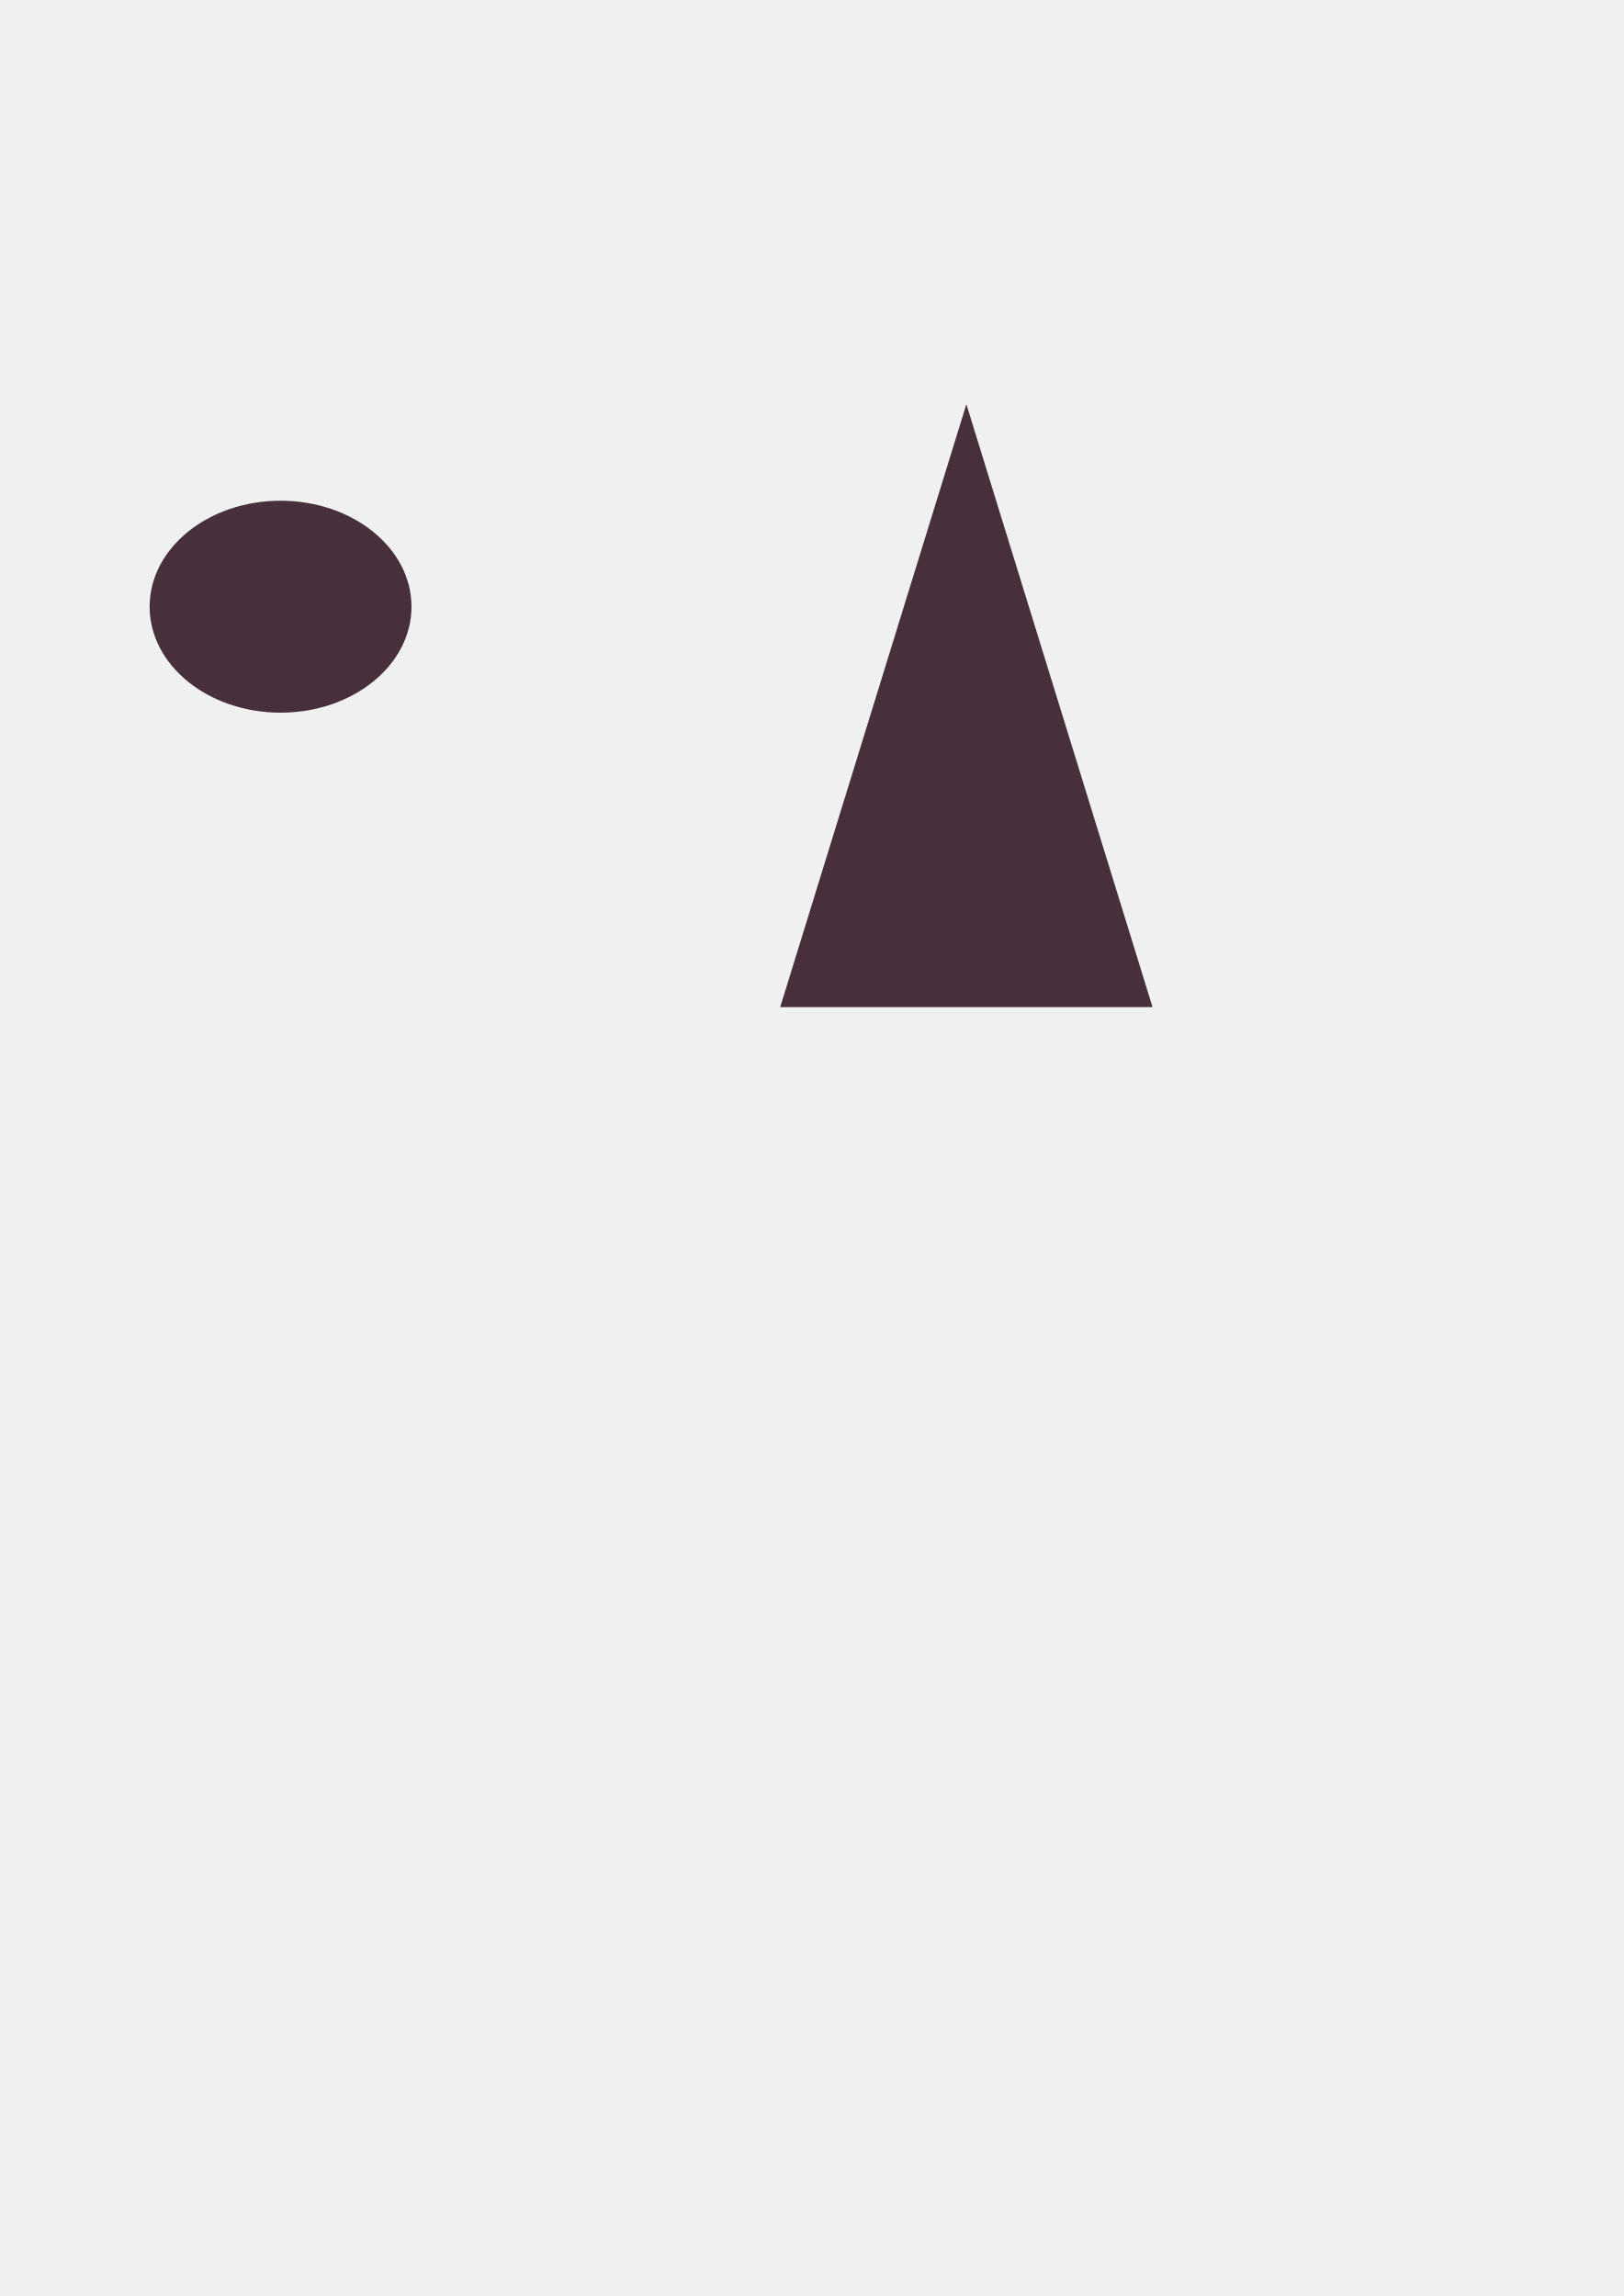
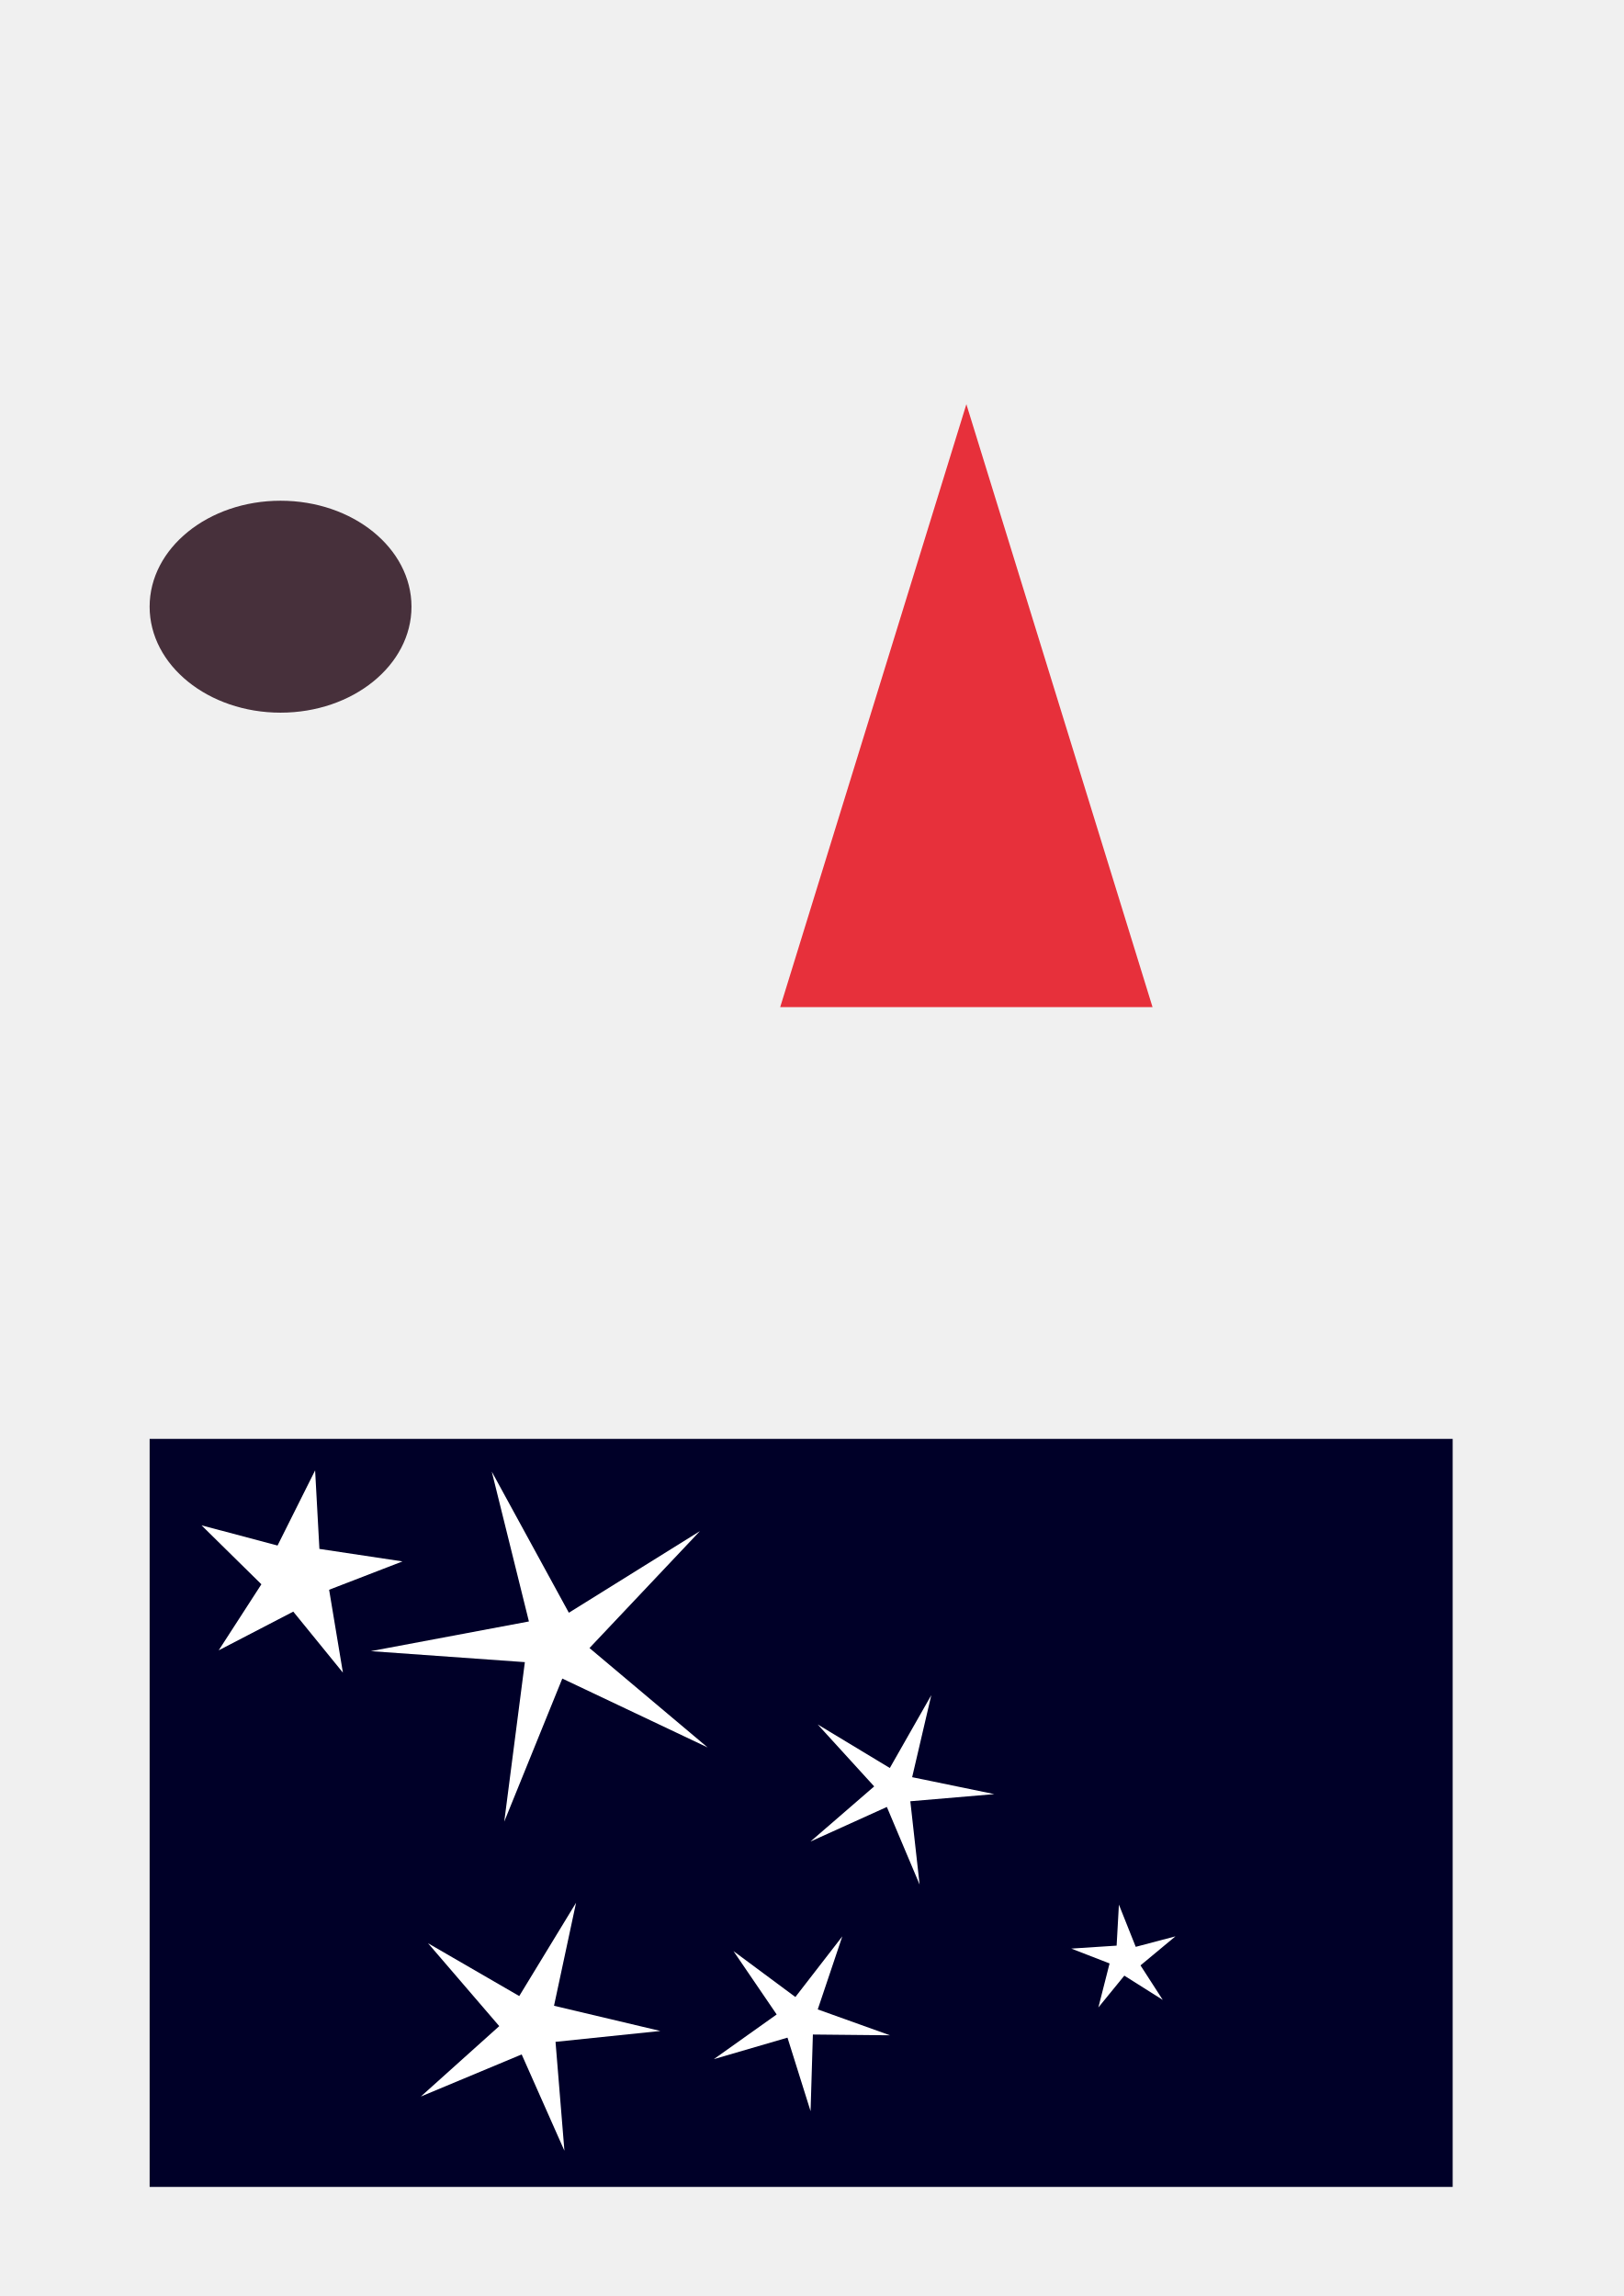
<svg xmlns="http://www.w3.org/2000/svg" width="210mm" height="297mm" viewBox="0 0 744.094 1052.362" id="svg2" version="1.1">
  <defs id="defs4" />
  <g id="layer1">
    <ellipse style="opacity:1;fill:#47303b;fill-opacity:1;stroke:none;stroke-width:1;stroke-miterlimit:4;stroke-dasharray:none;stroke-dashoffset:0;stroke-opacity:1" id="path4136" cx="128.571" cy="278.076" rx="60" ry="48.571" />
-     <path style="opacity:1;fill:#47303b;fill-opacity:1;stroke:none;stroke-width:1;stroke-miterlimit:4;stroke-dasharray:none;stroke-dashoffset:0;stroke-opacity:1" id="path4138" d="m 528.178,461.622 -170.641,0 85.321,-147.779 z" transform="matrix(1,0,0,1.870022,0,-401.6214)" />
+     <path style="opacity:1;fill:#e7303b;fill-opacity:1;stroke:none;stroke-width:1;stroke-miterlimit:4;stroke-dasharray:none;stroke-dashoffset:0;stroke-opacity:1" id="path4138" d="m 528.178,461.622 -170.641,0 85.321,-147.779 z" transform="matrix(1,0,0,1.870022,0,-401.6214)" />
+     <rect style="opacity:1;fill:#000028;fill-opacity:1;stroke:none;stroke-width:1;stroke-miterlimit:4;stroke-dasharray:none;stroke-dashoffset:0;stroke-opacity:1" id="rect3343" width="597.143" height="342.857" x="68.571" y="659.505" />
+     <path style="opacity:1;fill:#ffffff;fill-opacity:1;stroke:none;stroke-width:1;stroke-miterlimit:4;stroke-dasharray:none;stroke-dashoffset:0;stroke-opacity:1" id="path3345" d="m 157.143,766.648 -22.748,-27.968 -34.177,17.747 19.569,-30.277 -27.439,-27.02 34.843,9.255 17.218,-34.446 1.965,35.997 38.081,5.731 -33.628,12.992 z" />
+     <path style="opacity:1;fill:#ffffff;fill-opacity:1;stroke:none;stroke-width:1;stroke-miterlimit:4;stroke-dasharray:none;stroke-dashoffset:0;stroke-opacity:1" id="path3347" d="m 324.286,800.934 -66.602,-31.572 -26.602,65.571 9.445,-73.099 -70.582,-5.038 72.44,-13.606 -17.02,-68.684 35.325,64.69 60.063,-37.412 -50.608,53.586 z" />
+     <path style="opacity:1;fill:#ffffff;fill-opacity:1;stroke:none;stroke-width:1;stroke-miterlimit:4;stroke-dasharray:none;stroke-dashoffset:0;stroke-opacity:1" id="path3349" d="m 421.429,863.791 -15.008,-35.58 -35.008,15.849 29.201,-25.268 -25.891,-28.397 33.055,19.964 19.006,-33.399 -8.772,37.606 37.637,7.755 -38.476,3.278 z" />
+     <path style="opacity:1;fill:#ffffff;fill-opacity:1;stroke:none;stroke-width:1;stroke-miterlimit:4;stroke-dasharray:none;stroke-dashoffset:0;stroke-opacity:1" id="path3351" d="m 532.857,916.648 -17.611,-11.122 -11.897,14.593 5.135,-20.186 -17.555,-6.805 20.785,-1.354 1.047,-18.799 7.711,19.349 18.202,-4.813 -16.019,13.312 z" />
+     <path style="opacity:1;fill:#ffffff;fill-opacity:1;stroke:none;stroke-width:1;stroke-miterlimit:4;stroke-dasharray:none;stroke-dashoffset:0;stroke-opacity:1" id="path3353" d="m 327.143,943.791 28.781,-20.472 -19.791,-29.044 28.364,21.046 21.507,-27.797 -11.251,33.479 33.083,11.864 -35.317,-0.354 -1.06,35.13 -10.577,-33.698 z" />
+     <path style="opacity:1;fill:#ffffff;fill-opacity:1;stroke:none;stroke-width:1;stroke-miterlimit:4;stroke-dasharray:none;stroke-dashoffset:0;stroke-opacity:1" id="path3355" d="m 192.857,960.934 35.936,-32.271 -32.636,-37.985 41.796,24.205 26.041,-42.776 -10.104,47.23 48.73,11.548 -48.041,4.985 4.076,49.914 -19.587,-44.149 z" />
  </g>
</svg>
